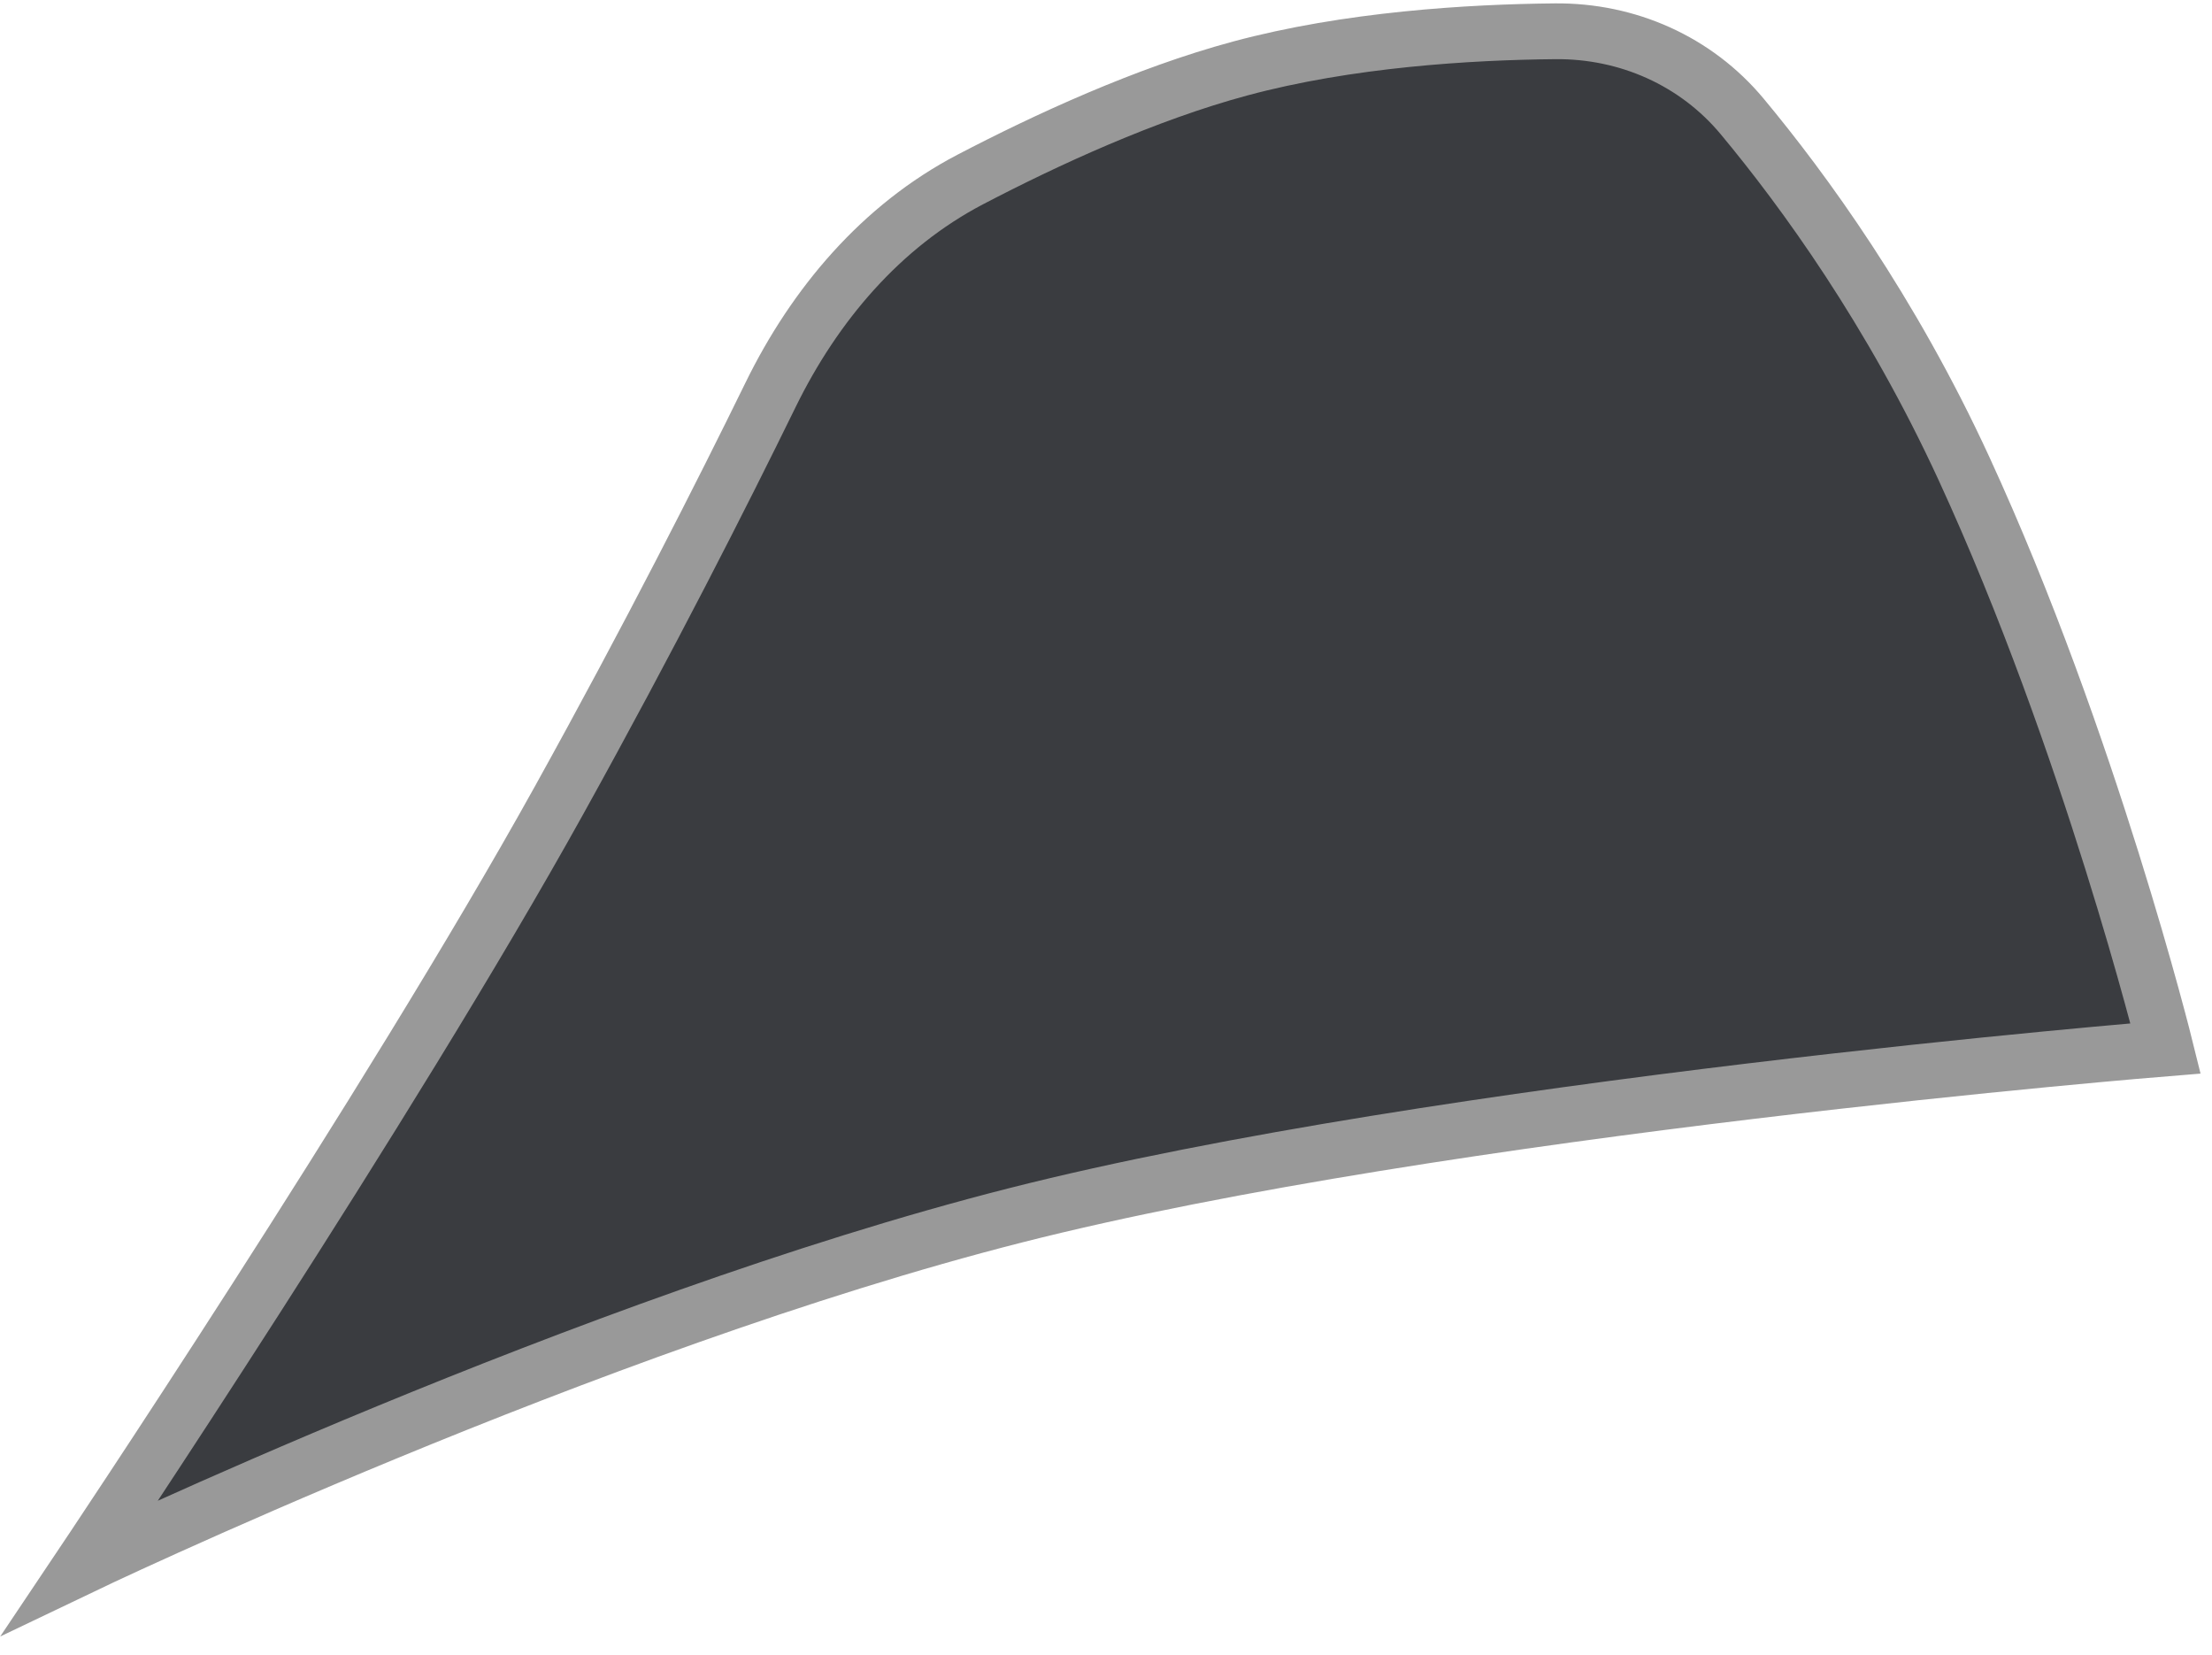
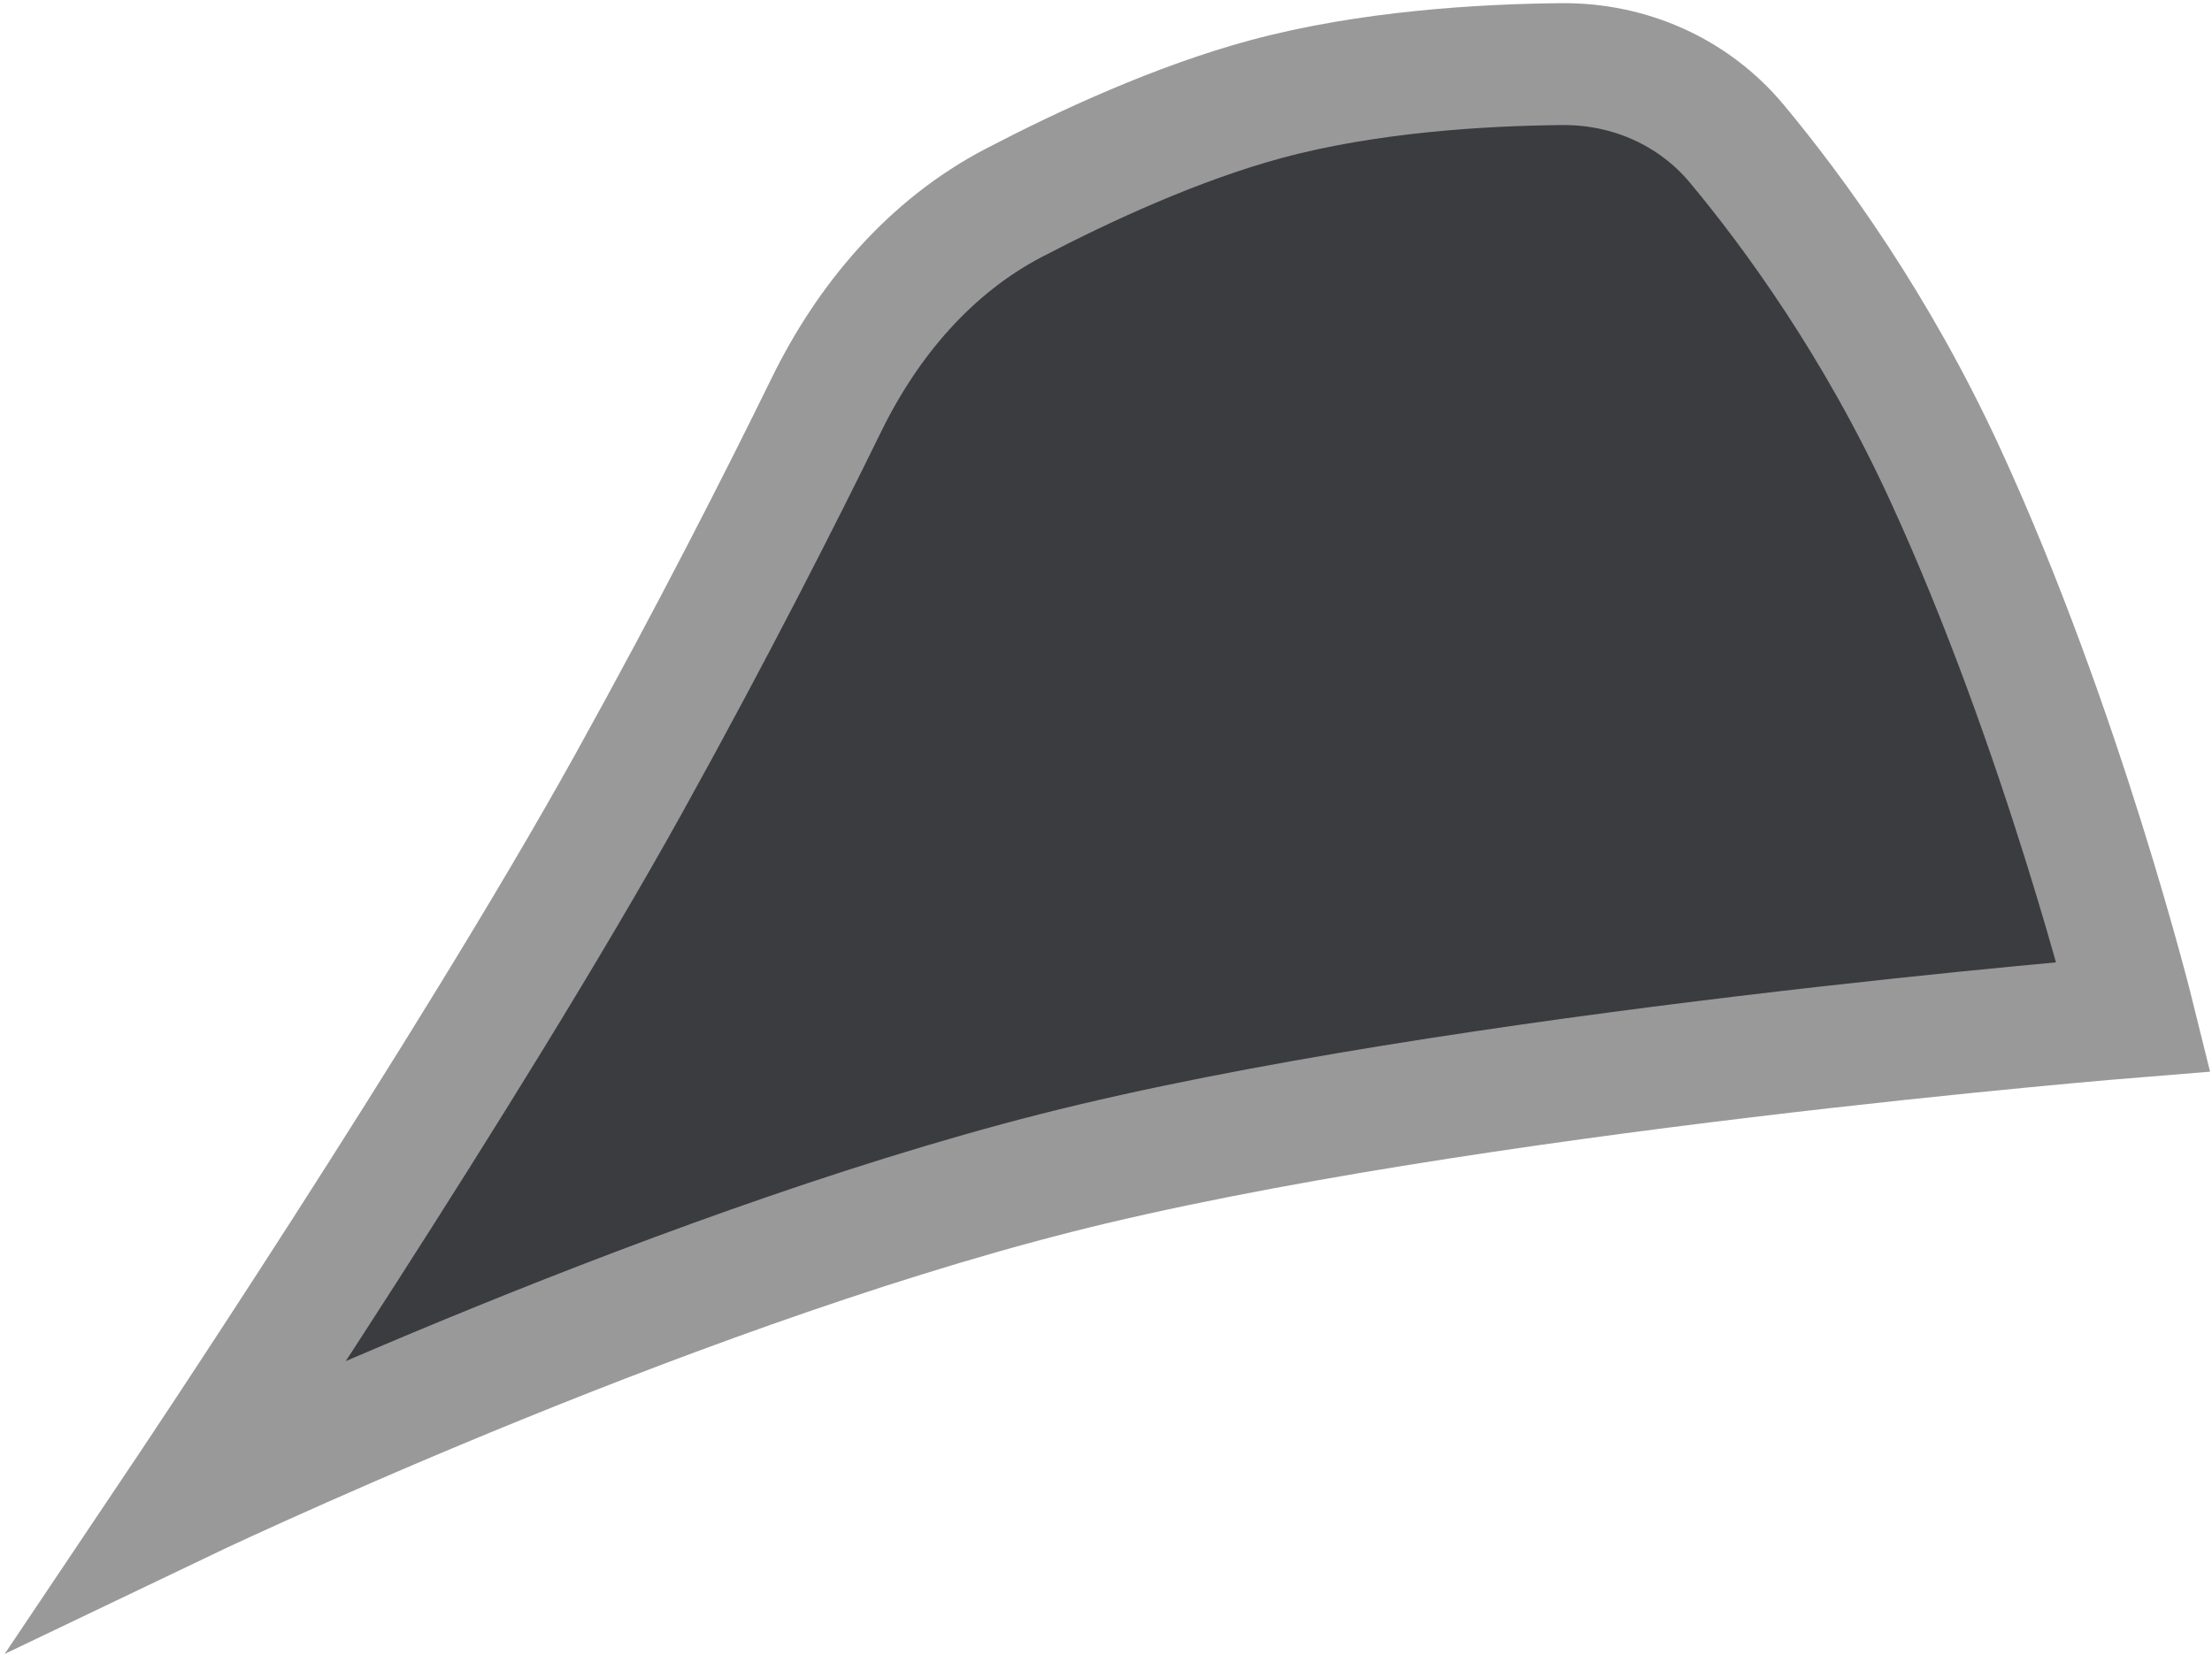
- <svg xmlns="http://www.w3.org/2000/svg" width="119" height="89" viewBox="0 0 119 89" fill="none">
-   <path d="M54.623 65.367C77.617 59.524 116.504 56.389 116.504 56.389C116.504 56.389 112.436 39.92 105.654 25.194C101.738 16.691 97.016 10.216 93.725 6.263C91.234 3.272 87.554 1.646 83.662 1.682C79.056 1.725 72.526 2.118 66.708 3.687C61.625 5.057 56.302 7.511 52.2 9.653C47.405 12.158 43.827 16.388 41.449 21.248C38.856 26.546 34.951 34.251 30.088 43.02C20.926 59.538 4.317 84.291 4.317 84.291C4.317 84.291 31.63 71.21 54.623 65.367Z" fill="#3A3C40" stroke="#999999" stroke-width="3" />
+ <svg xmlns="http://www.w3.org/2000/svg" width="127" height="95" viewBox="0 0 127 95" fill="none">
+   <path d="M60.623 67.367C83.617 61.524 122.504 58.389 122.504 58.389C122.504 58.389 118.436 41.92 111.654 27.194C107.738 18.691 103.016 12.216 99.725 8.263C97.234 5.272 93.554 3.646 89.662 3.682C85.056 3.725 78.526 4.118 72.708 5.687C67.625 7.057 62.302 9.511 58.2 11.653C53.405 14.158 49.827 18.388 47.449 23.248C44.856 28.546 40.951 36.251 36.088 45.02C26.926 61.538 10.317 86.291 10.317 86.291C10.317 86.291 37.63 73.21 60.623 67.367Z" fill="#3A3C40" stroke="#999999" stroke-width="7" />
</svg>
